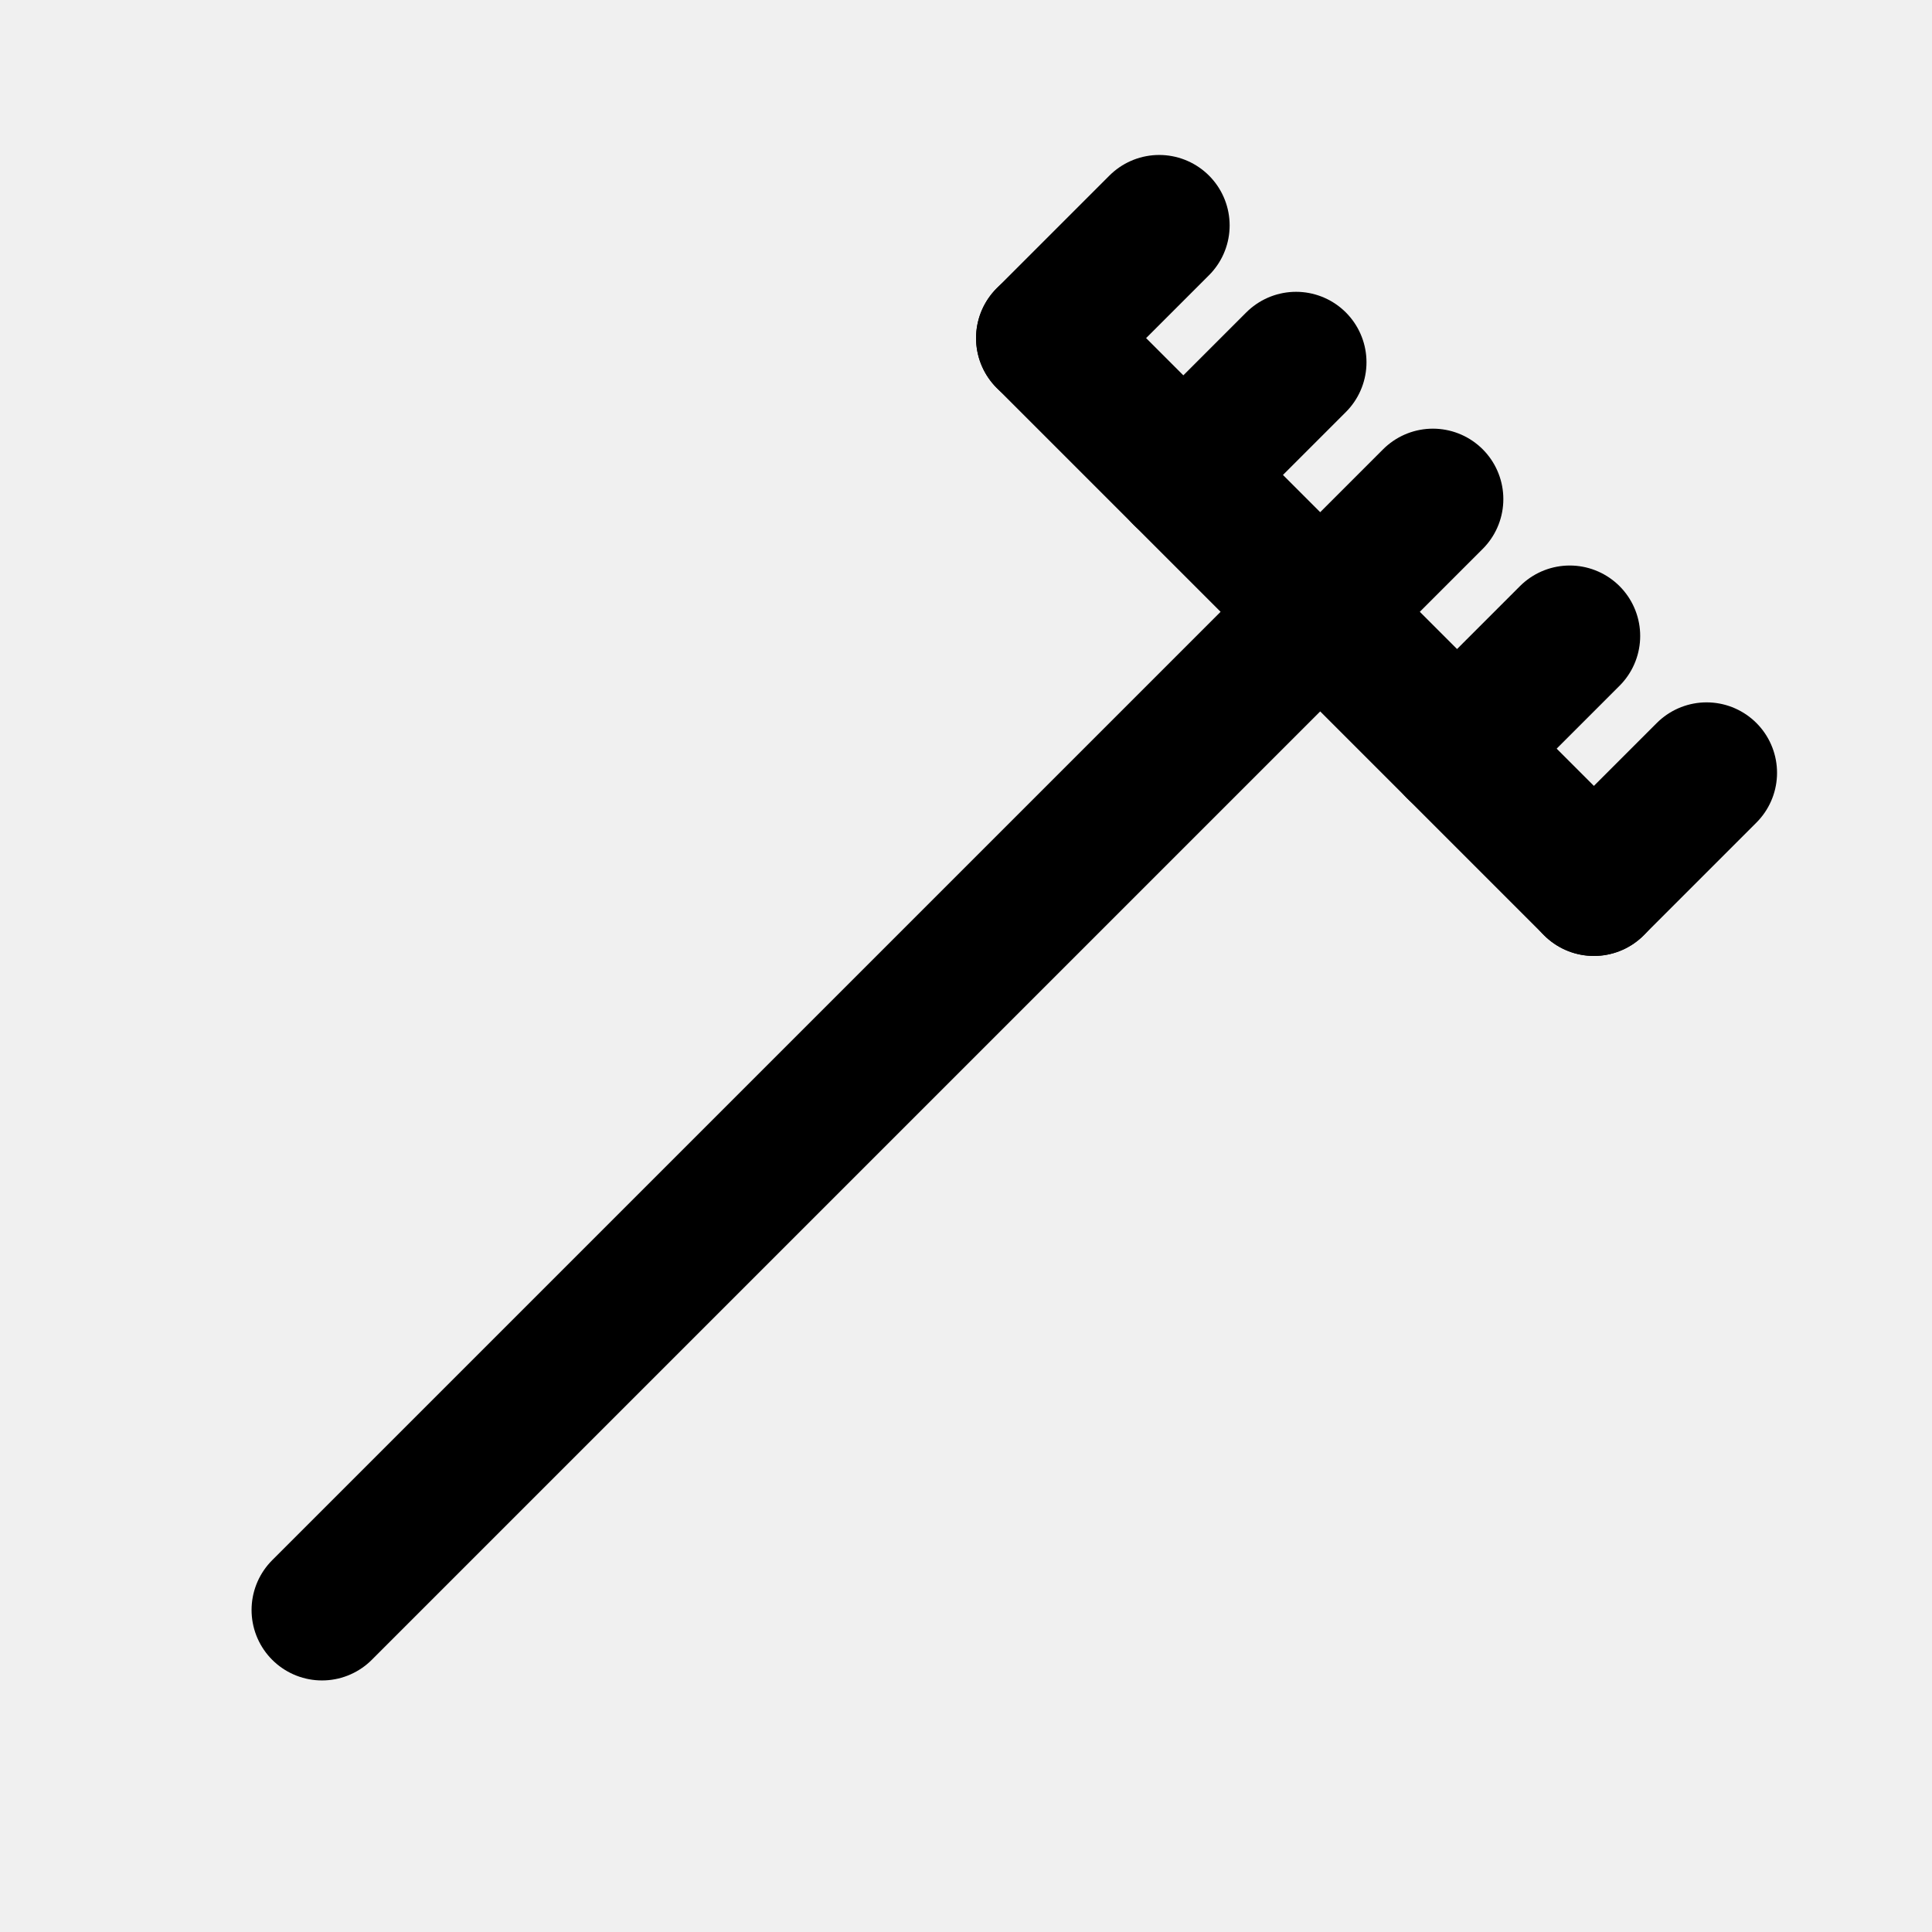
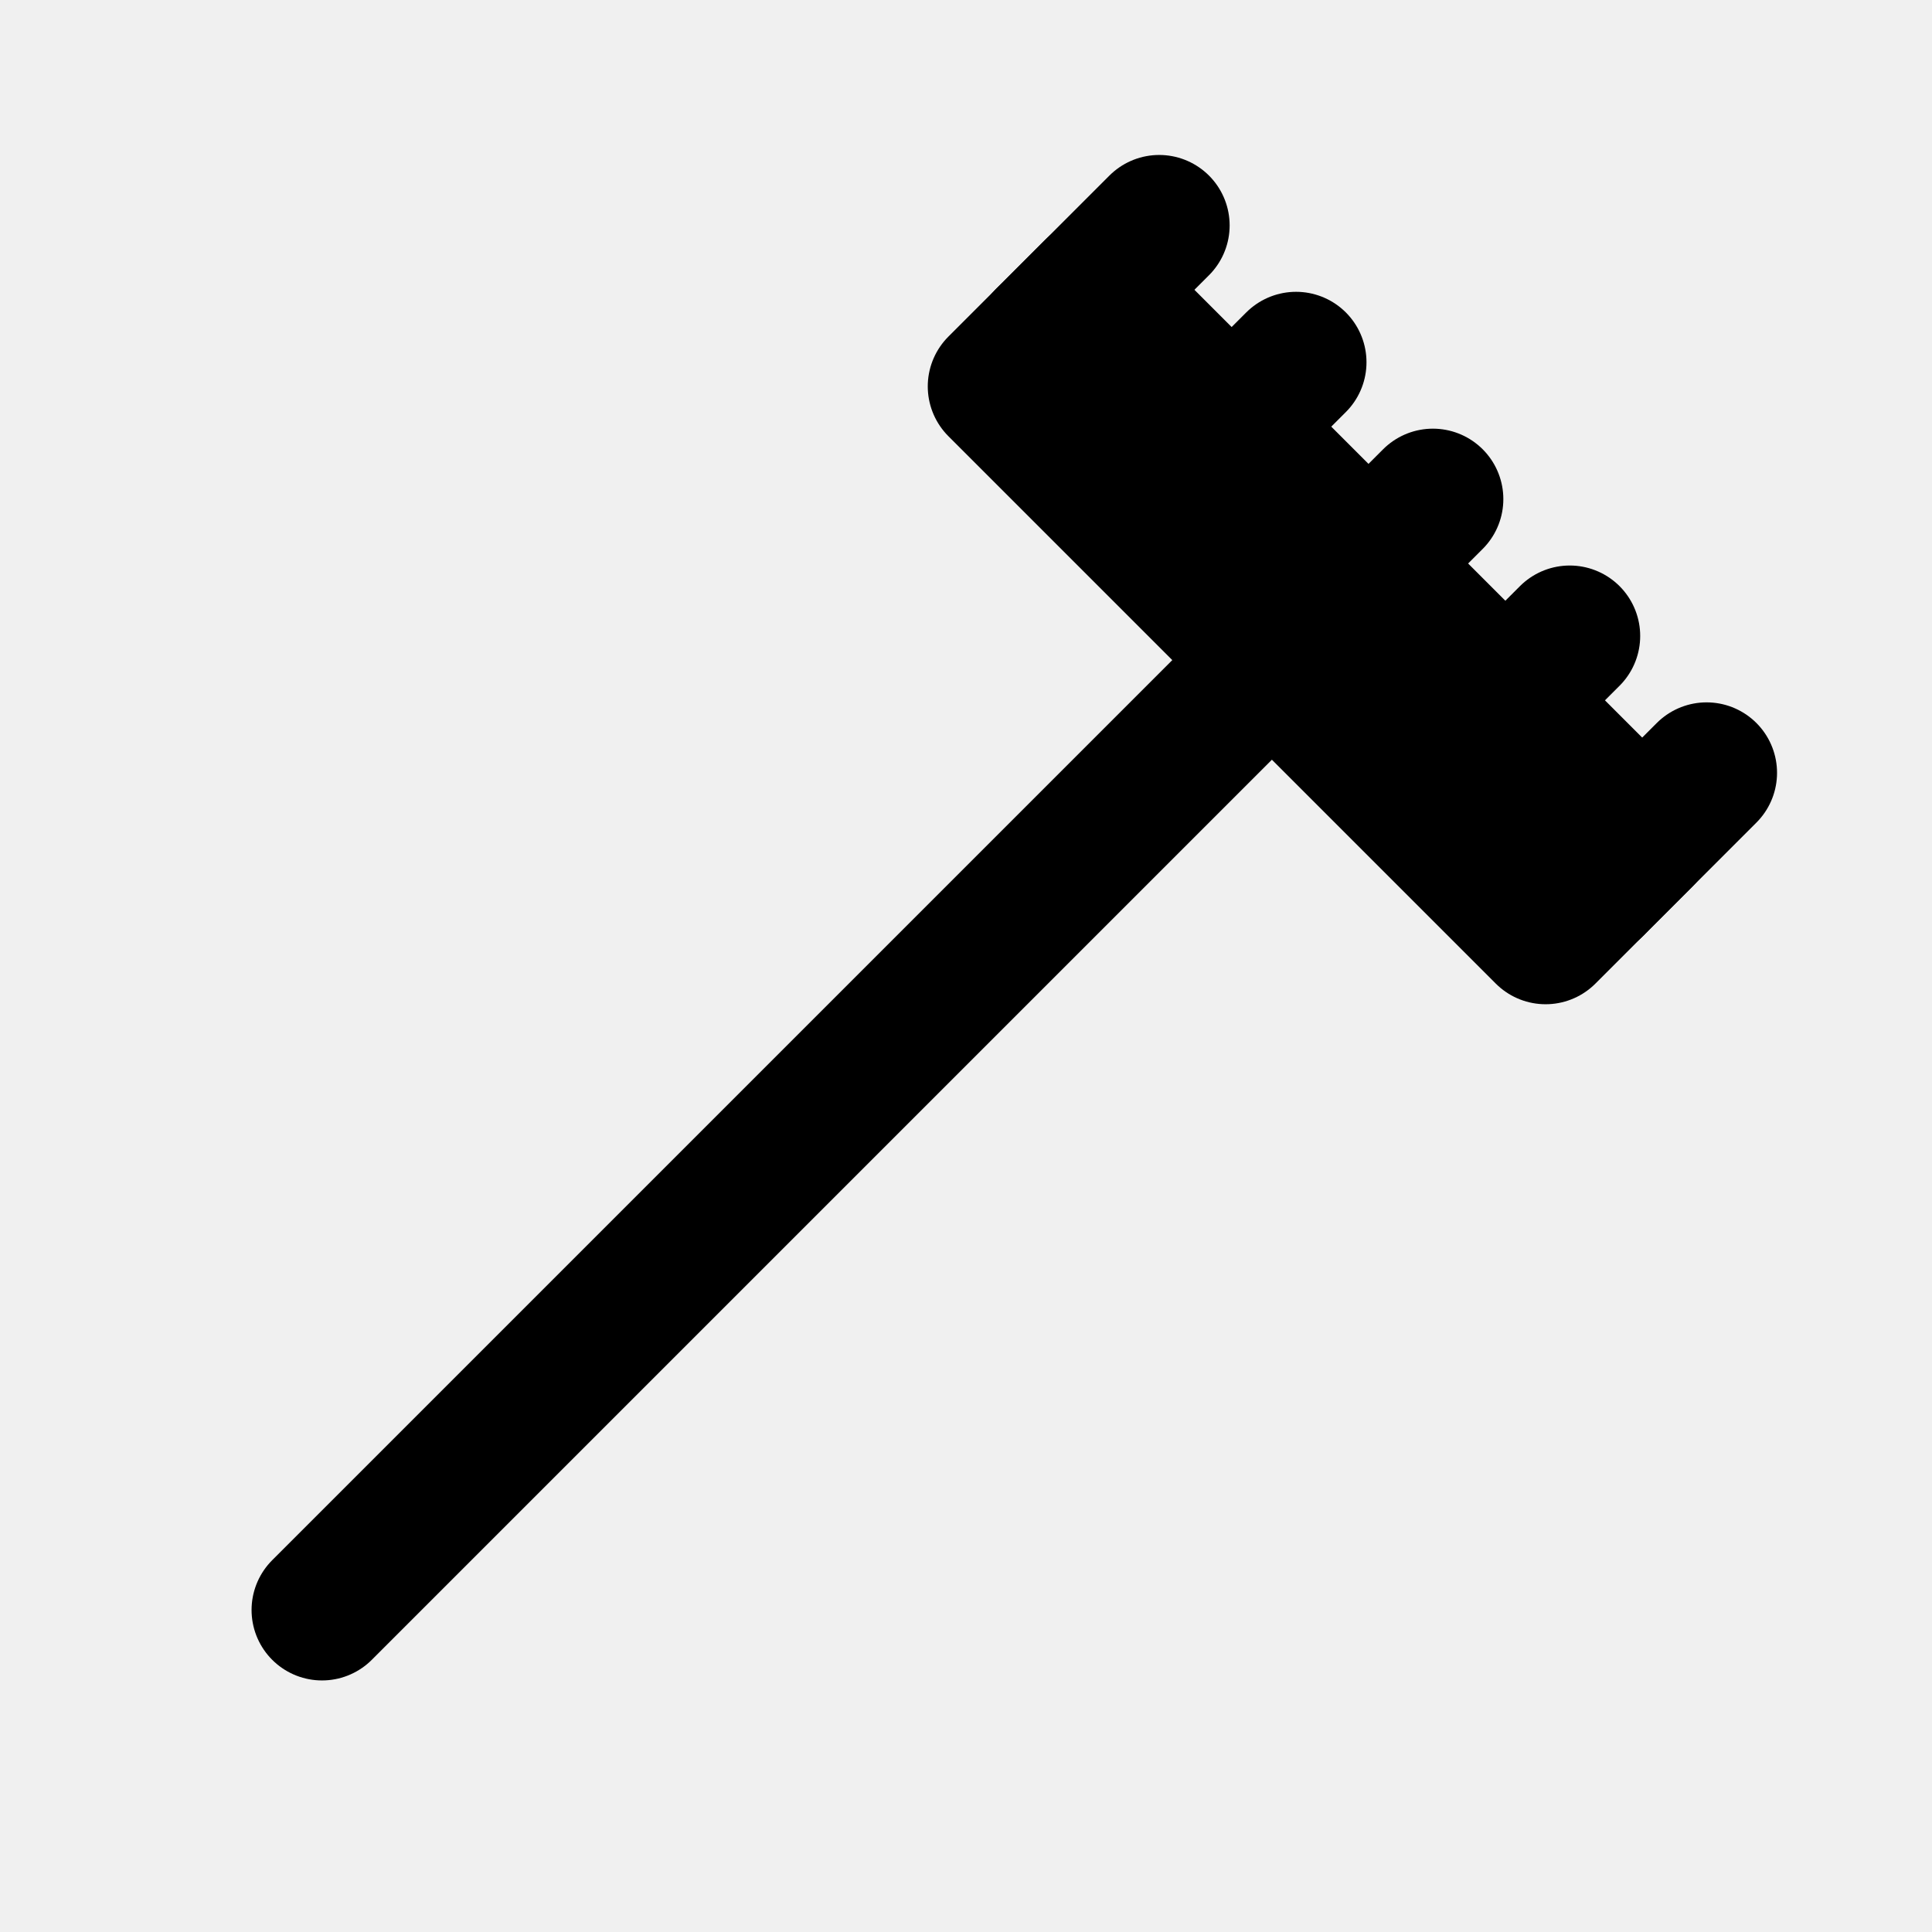
<svg xmlns="http://www.w3.org/2000/svg" width="24" height="24" viewBox="0 0 24 24" fill="none" stroke="currentColor" stroke-width="1.75" stroke-linecap="round" stroke-linejoin="round" class="afroicon afroicon-rateau afroicon-fill">
+   <mask id="afm-rateau" maskUnits="userSpaceOnUse" x="0" y="0" width="24" height="24">
+     <path d="M12.4 4.8L13.6 3.6L20.4 10.4L19.2 11.6Z" fill="#fff" stroke="#fff" />
+   </mask>
+   <rect width="24" height="24" fill="currentColor" stroke="none" mask="url(#afm-rateau)" />
  <path d="M4 20L16.4 7.6" />
  <path d="M13 4.2L19.8 11" />
  <path d="M13 4.2L14.4 2.8M14.7 5.9L16.1 4.5M16.4 7.6L17.8 6.2M18.1 9.3L19.5 7.9M19.8 11L21.2 9.6" />
</svg>
